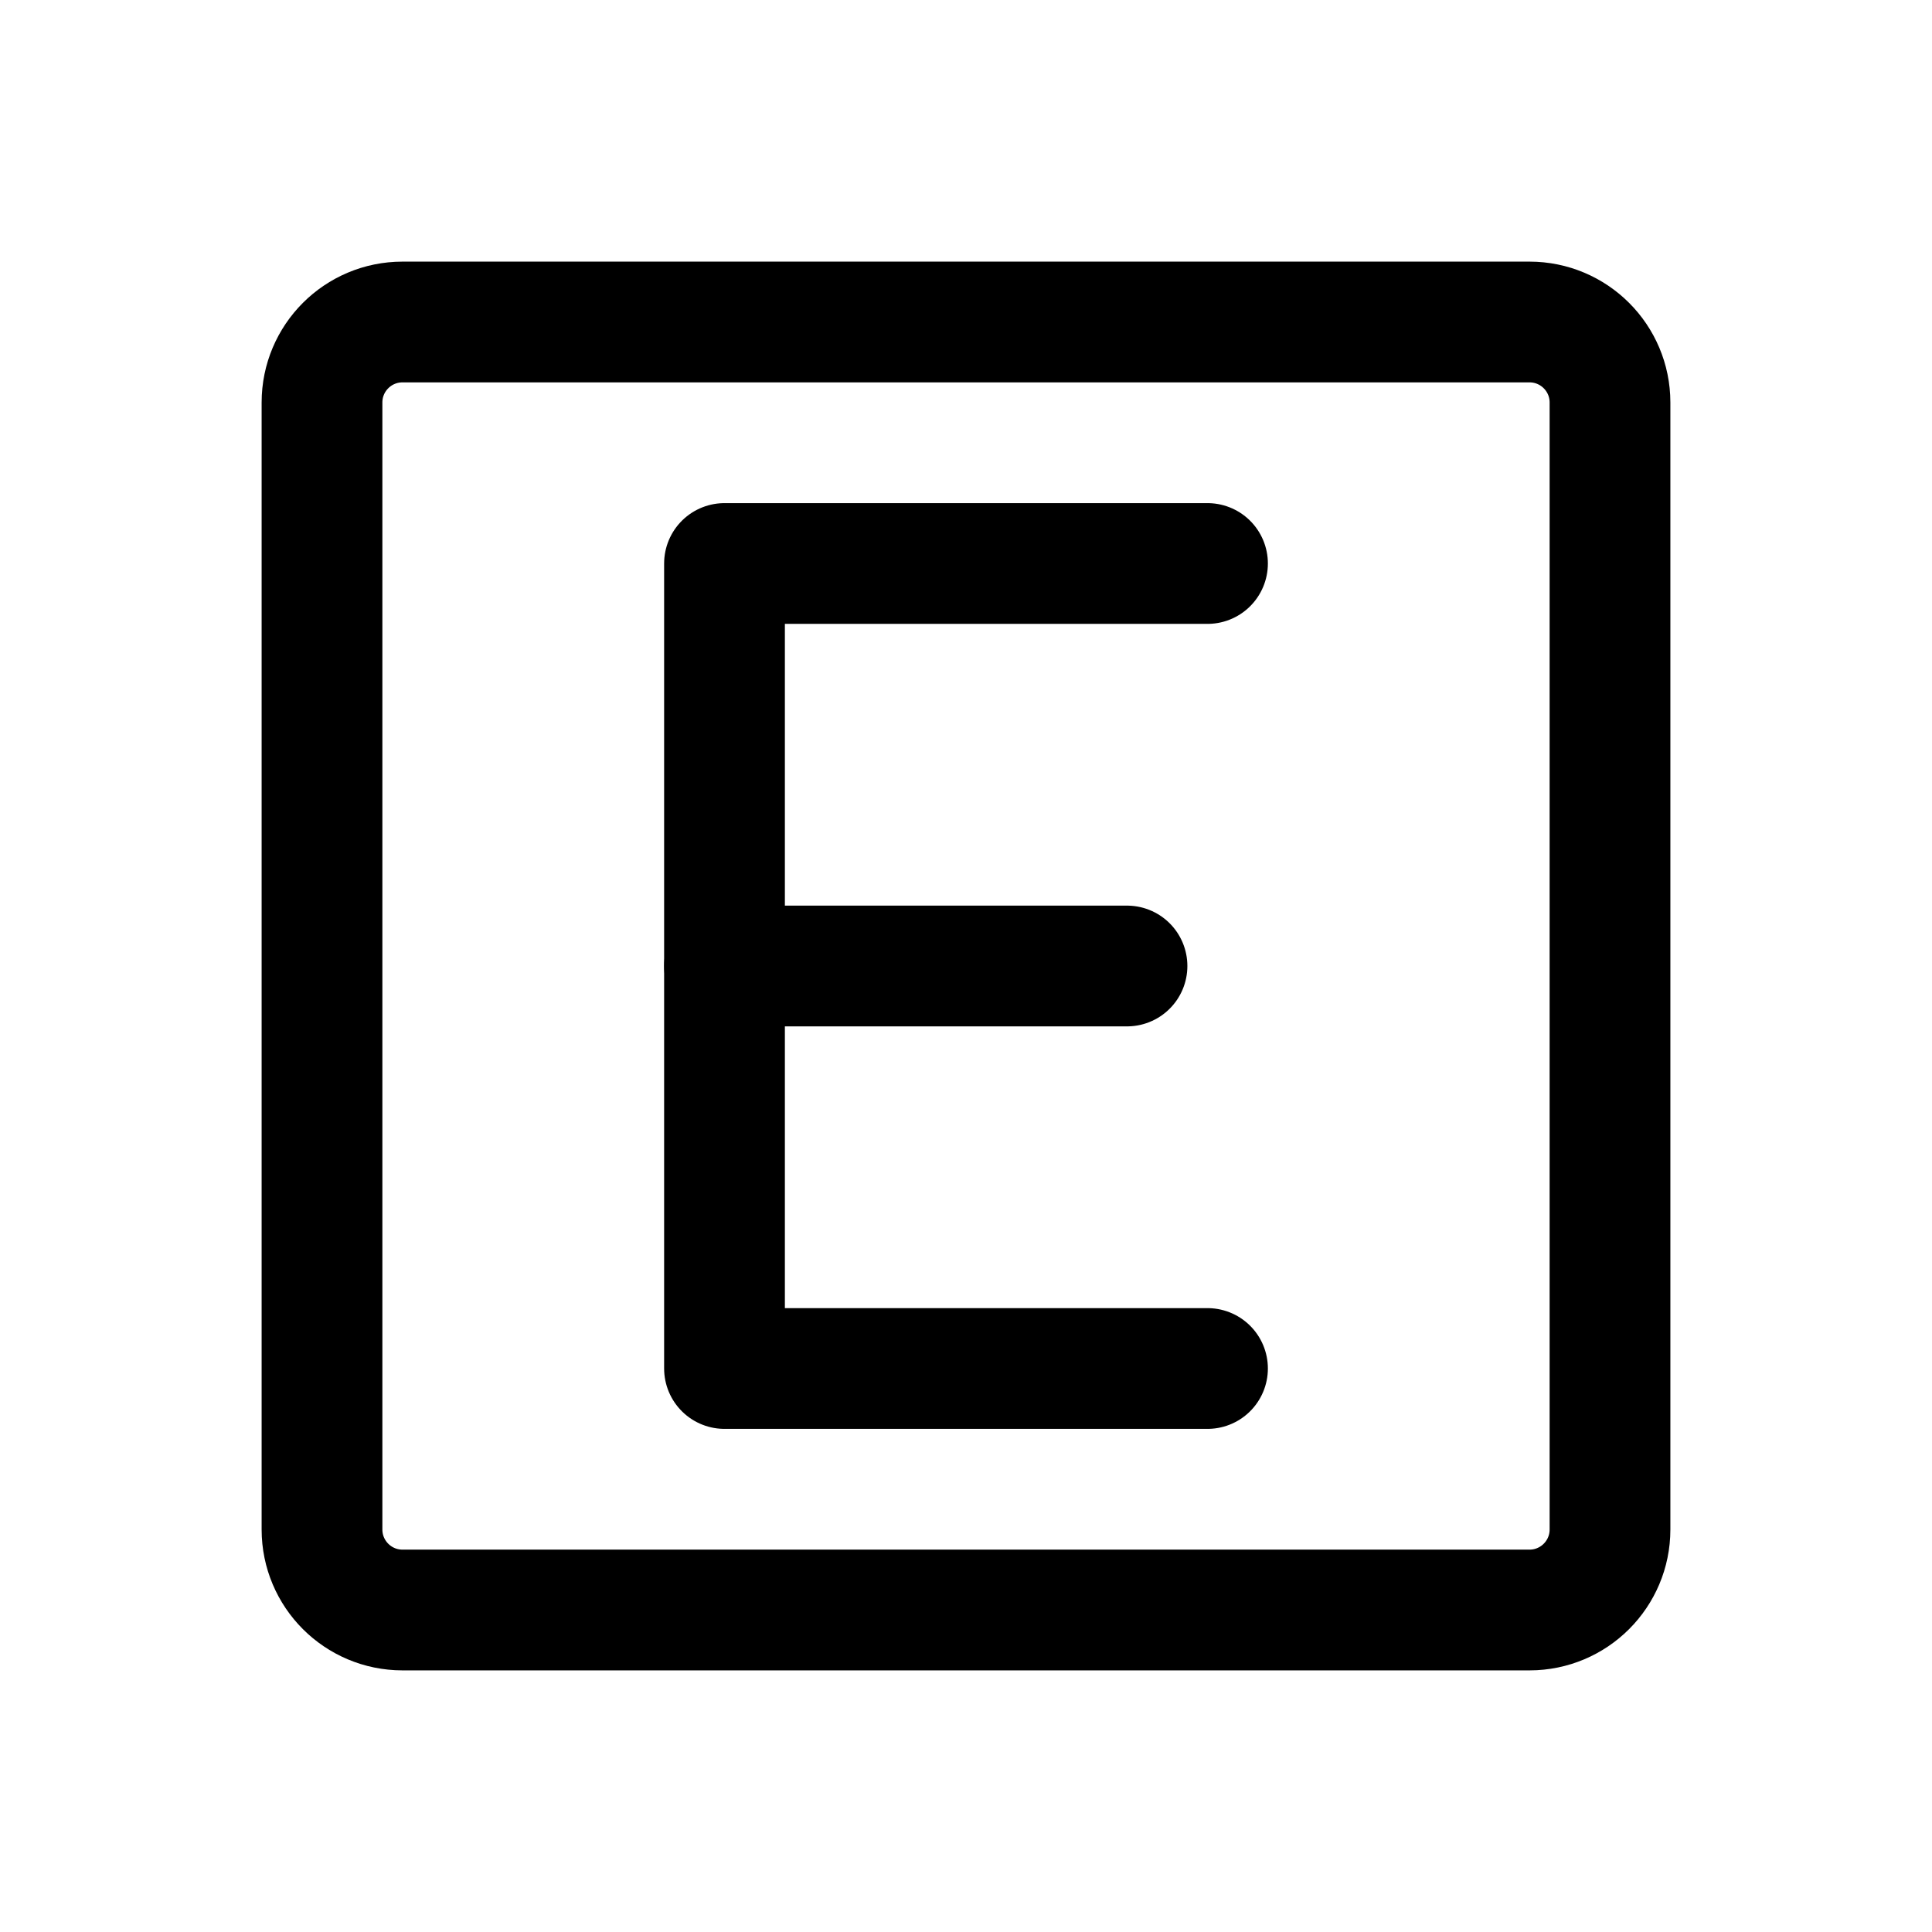
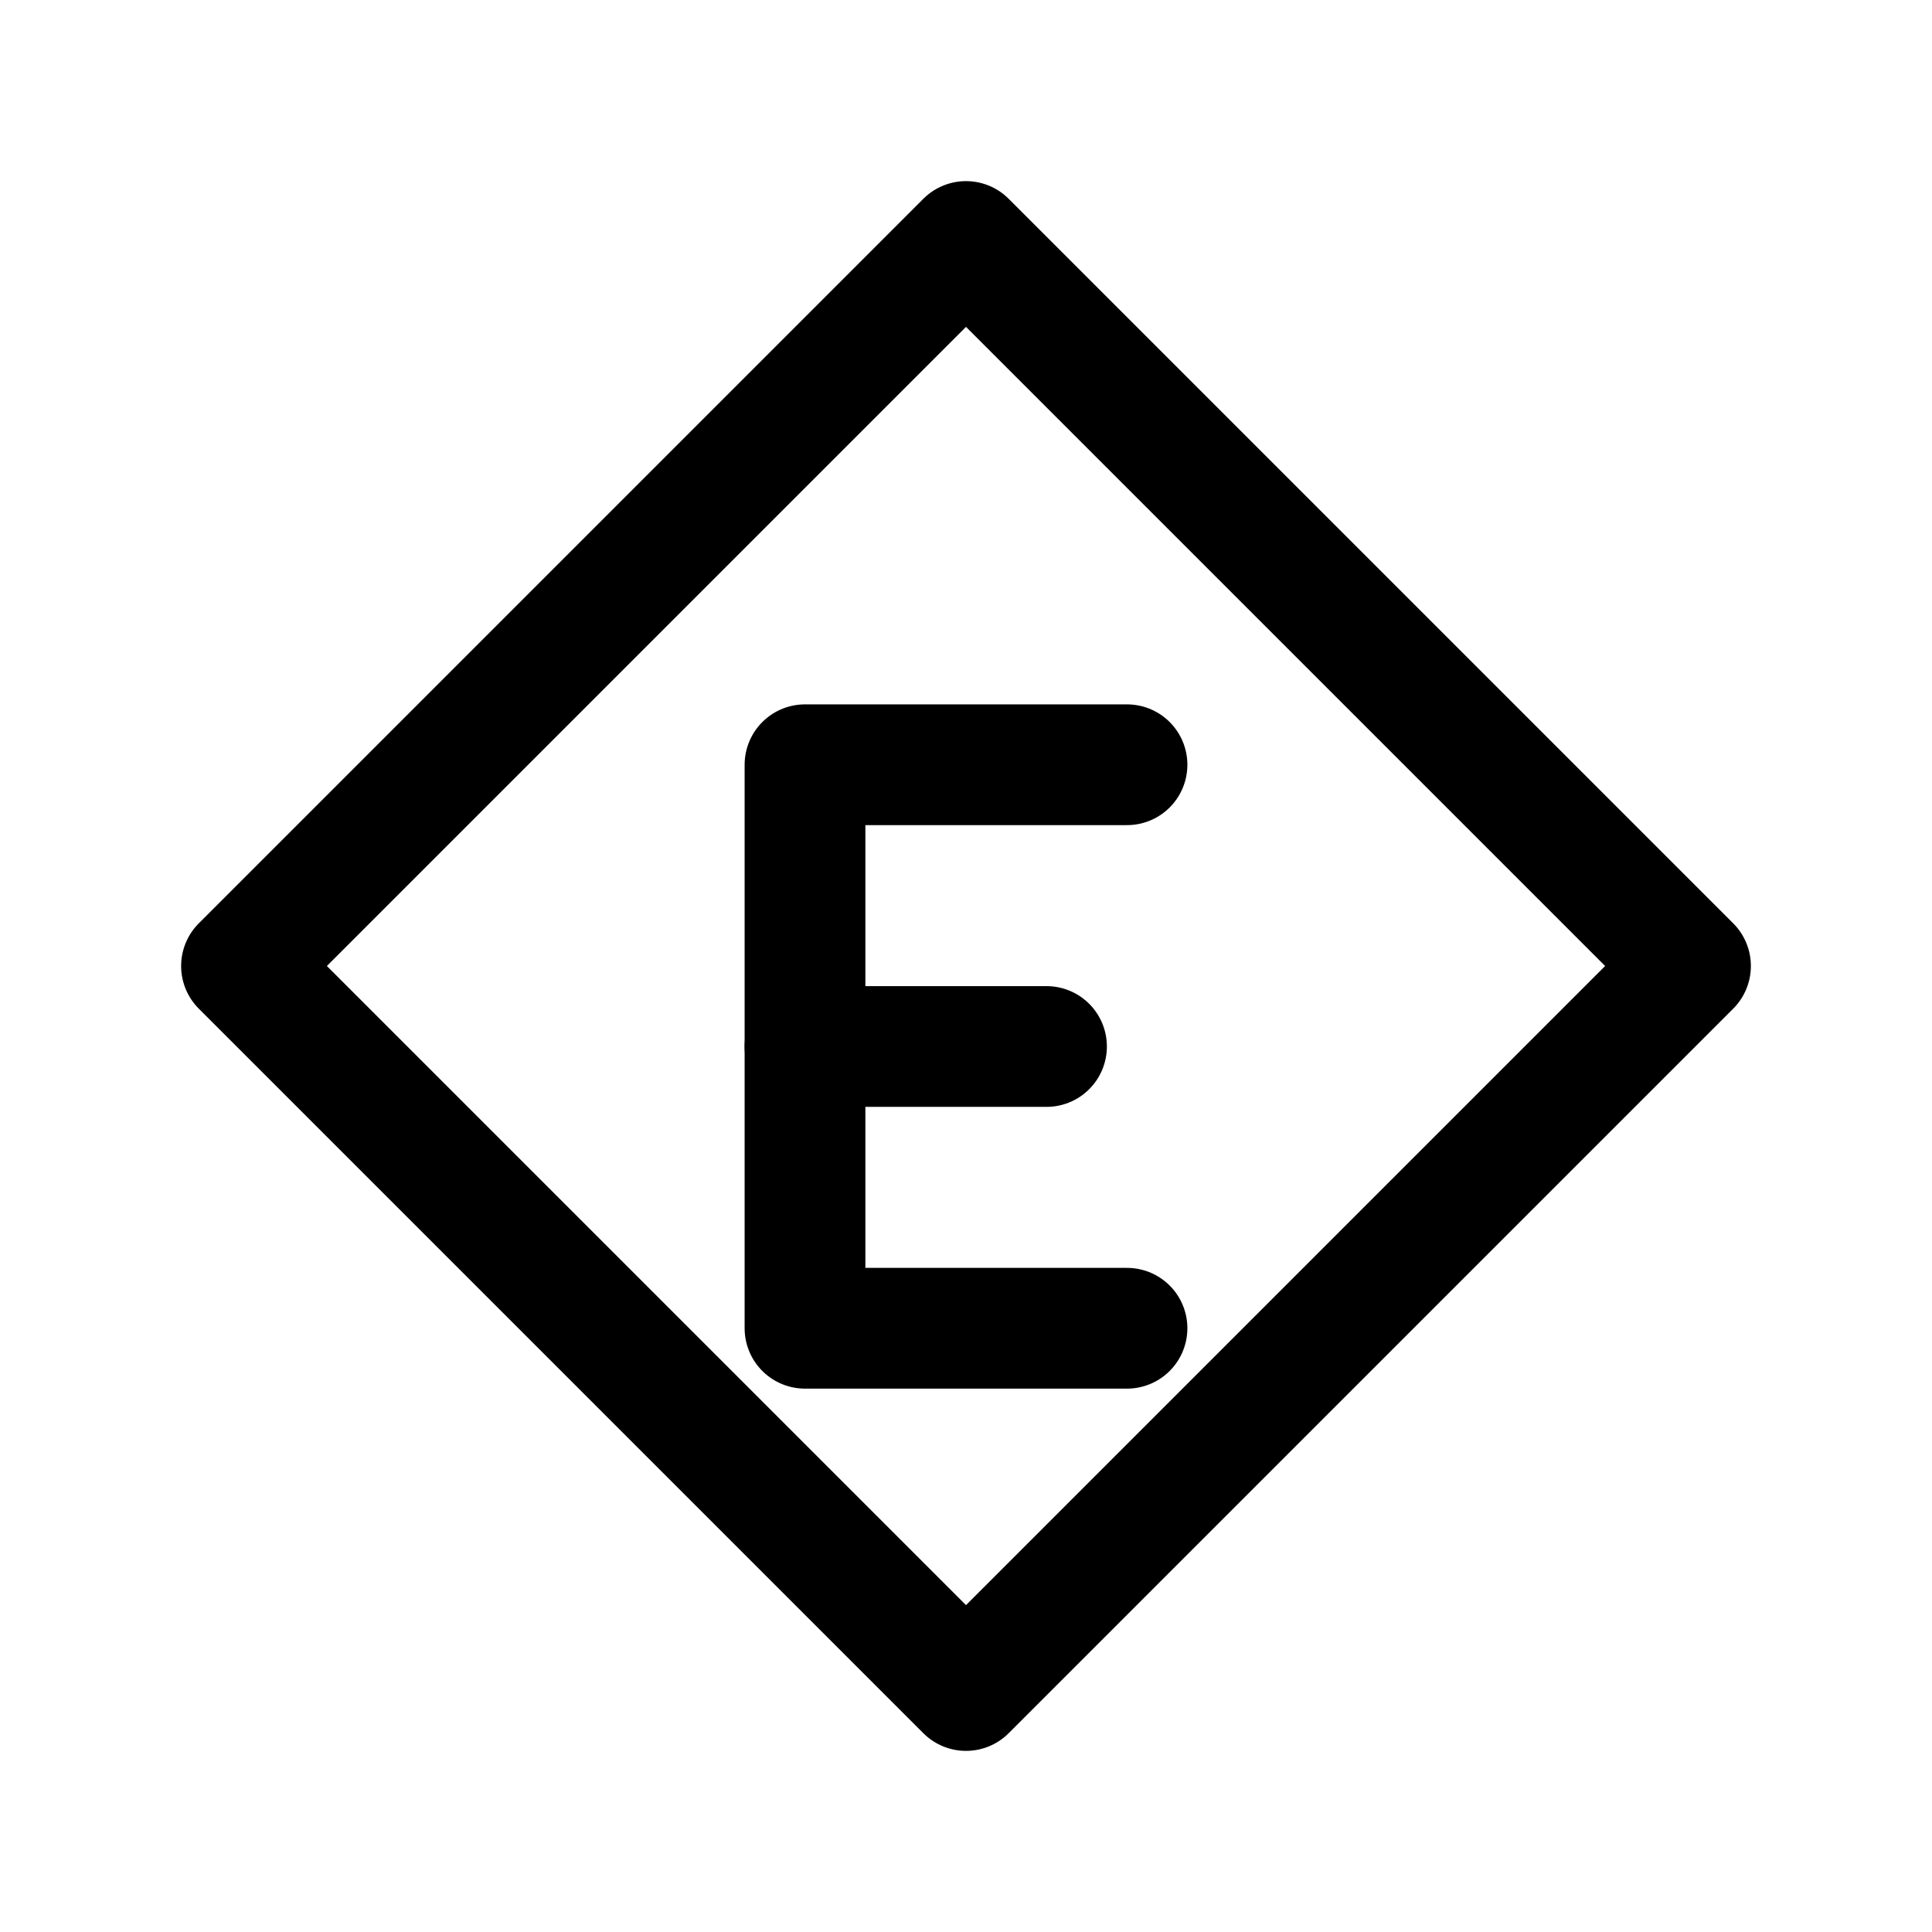
<svg xmlns="http://www.w3.org/2000/svg" viewBox="0 0 24 24" fill="none" stroke="currentColor" stroke-width="1.5" stroke-linecap="round" stroke-linejoin="round">
-   <rect x="4" y="4" width="16" height="16" rx="1" />
-   <path d="M15 7H9v10h6" />
-   <path d="M9 12h5" />
+   <path d="M12 3L21 12L12 21L3 12Z" />
+   <path d="M14 9.5h-4v7h4" />
+   <path d="M10 13h3" />
</svg>
